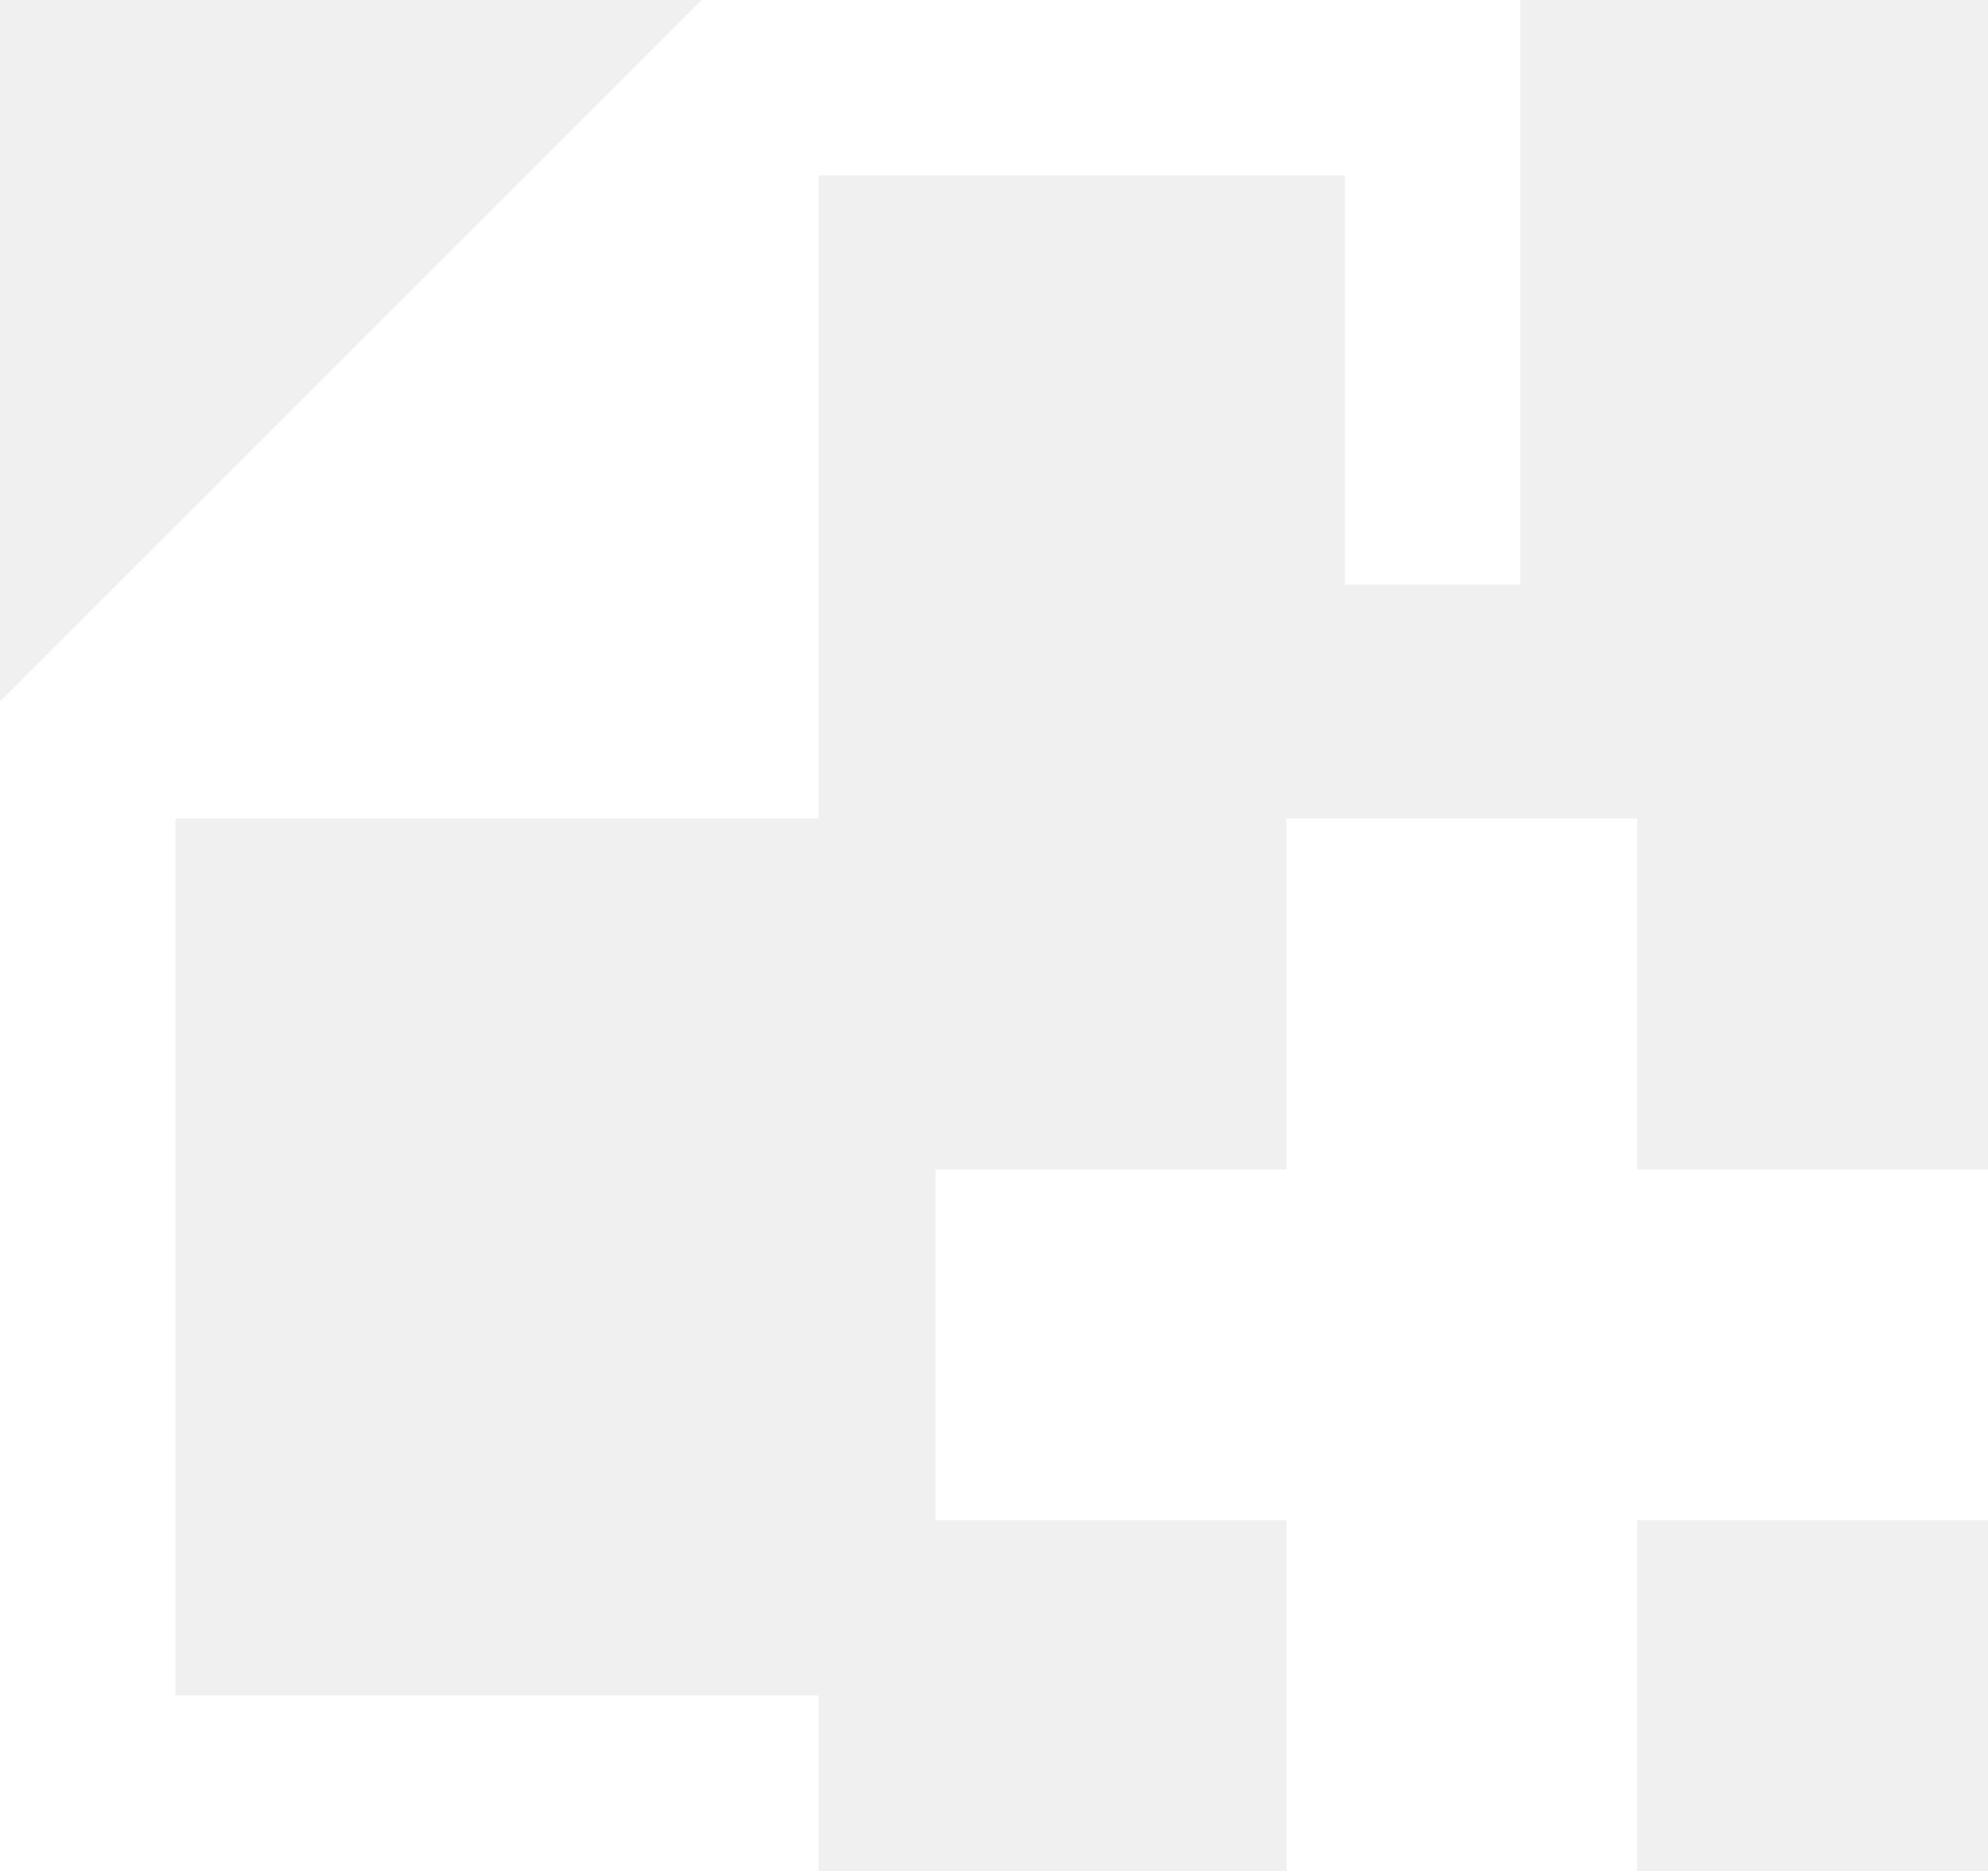
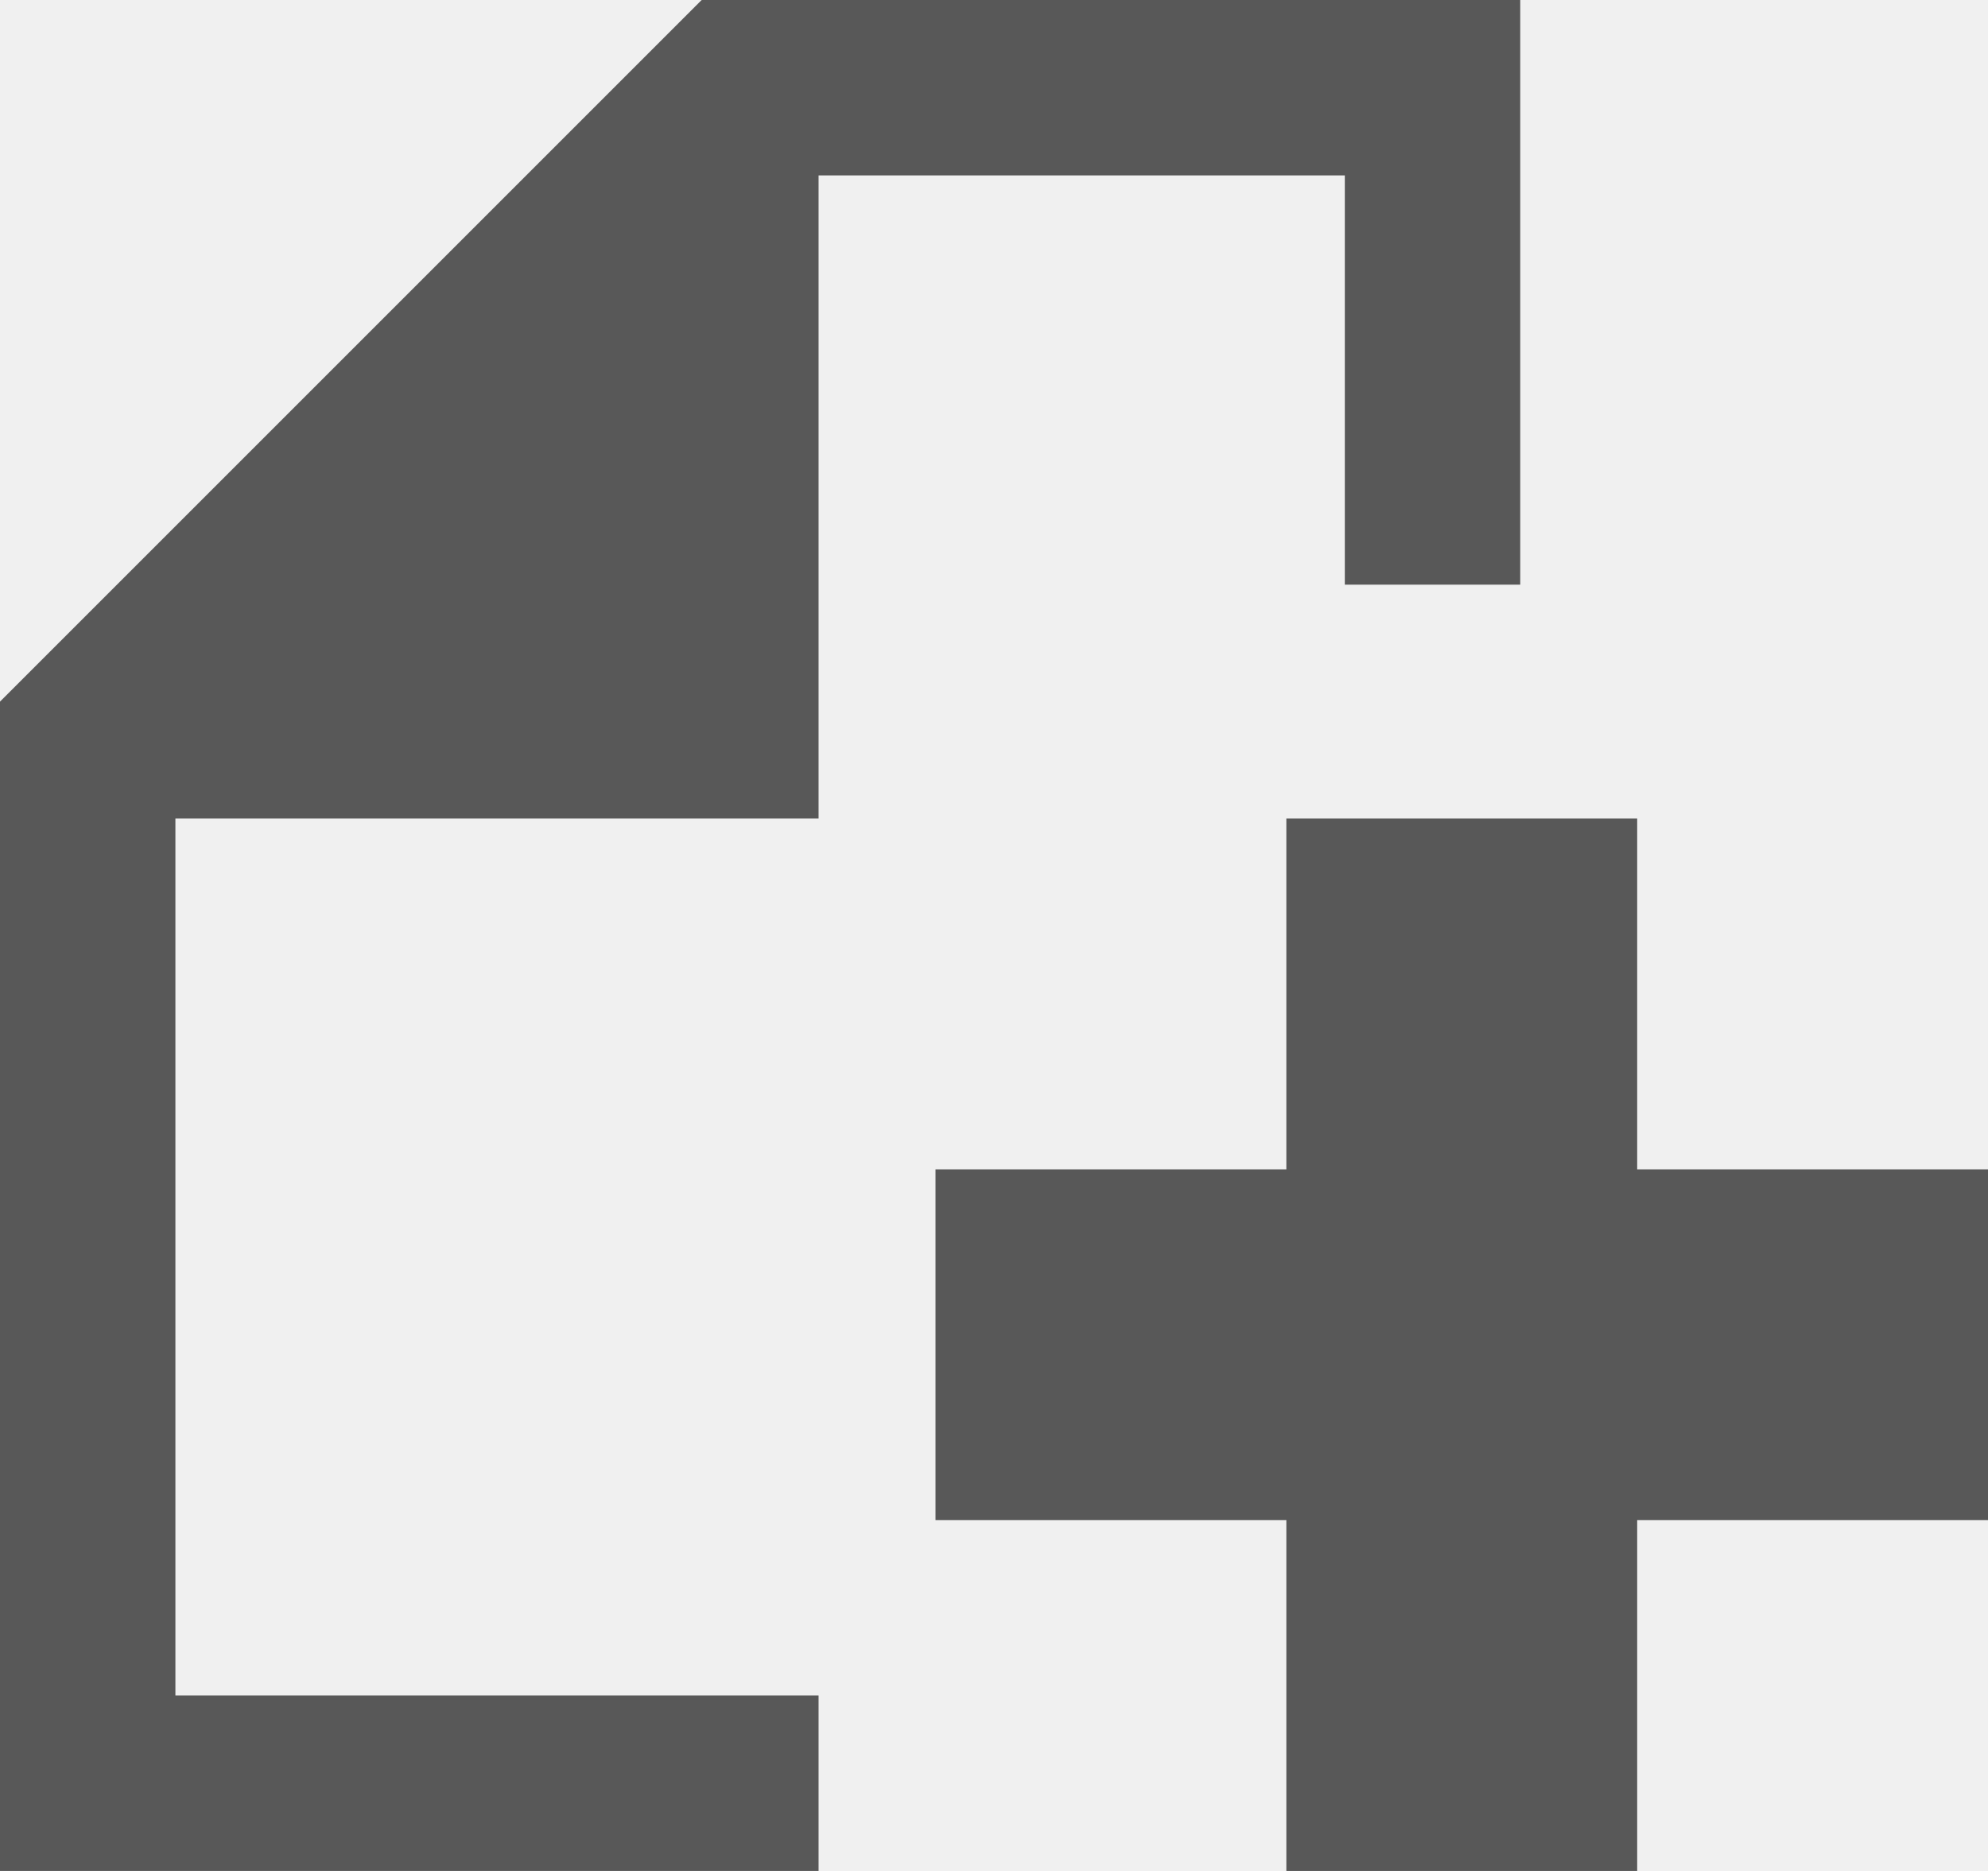
<svg xmlns="http://www.w3.org/2000/svg" version="1.1" x="0px" y="0px" width="17px" height="16px" viewBox="0 0 17 16" overflow="visible" enable-background="new 0 0 17 16" xml:space="preserve">
  <defs>
</defs>
-   <polygon fill="#FFFFFF" points="17,10 14,10 14,7 11,7 11,10 8,10 8,13 11,13 11,16 14,16 14,13 17,13 " />
-   <polygon fill="#FFFFFF" points="11,0 7,0 6,0 0,6 0,7 0,14 0,16 2,16 7,16 7,14.5 3.75,14.5 2,14.5 1.5,14.5 1.5,7 2,7 2,7 7,7 7,2   7,1.5 11.5,1.5 11.5,2 11.5,5 13,5 13,2 13,0 " />
+   <polygon fill="#585858" points="17,10 14,10 14,7 11,7 11,10 8,10 8,13 11,13 11,16 14,16 14,13 17,13 " />
+   <polygon fill="#585858" points="11,0 7,0 6,0 0,6 0,7 0,14 0,16 2,16 7,16 7,14.5 3.75,14.5 2,14.5 1.5,14.5 1.5,7 2,7 2,7 7,7 7,2   7,1.5 11.5,1.5 11.5,2 11.5,5 13,5 13,2 13,0 " />
</svg>
